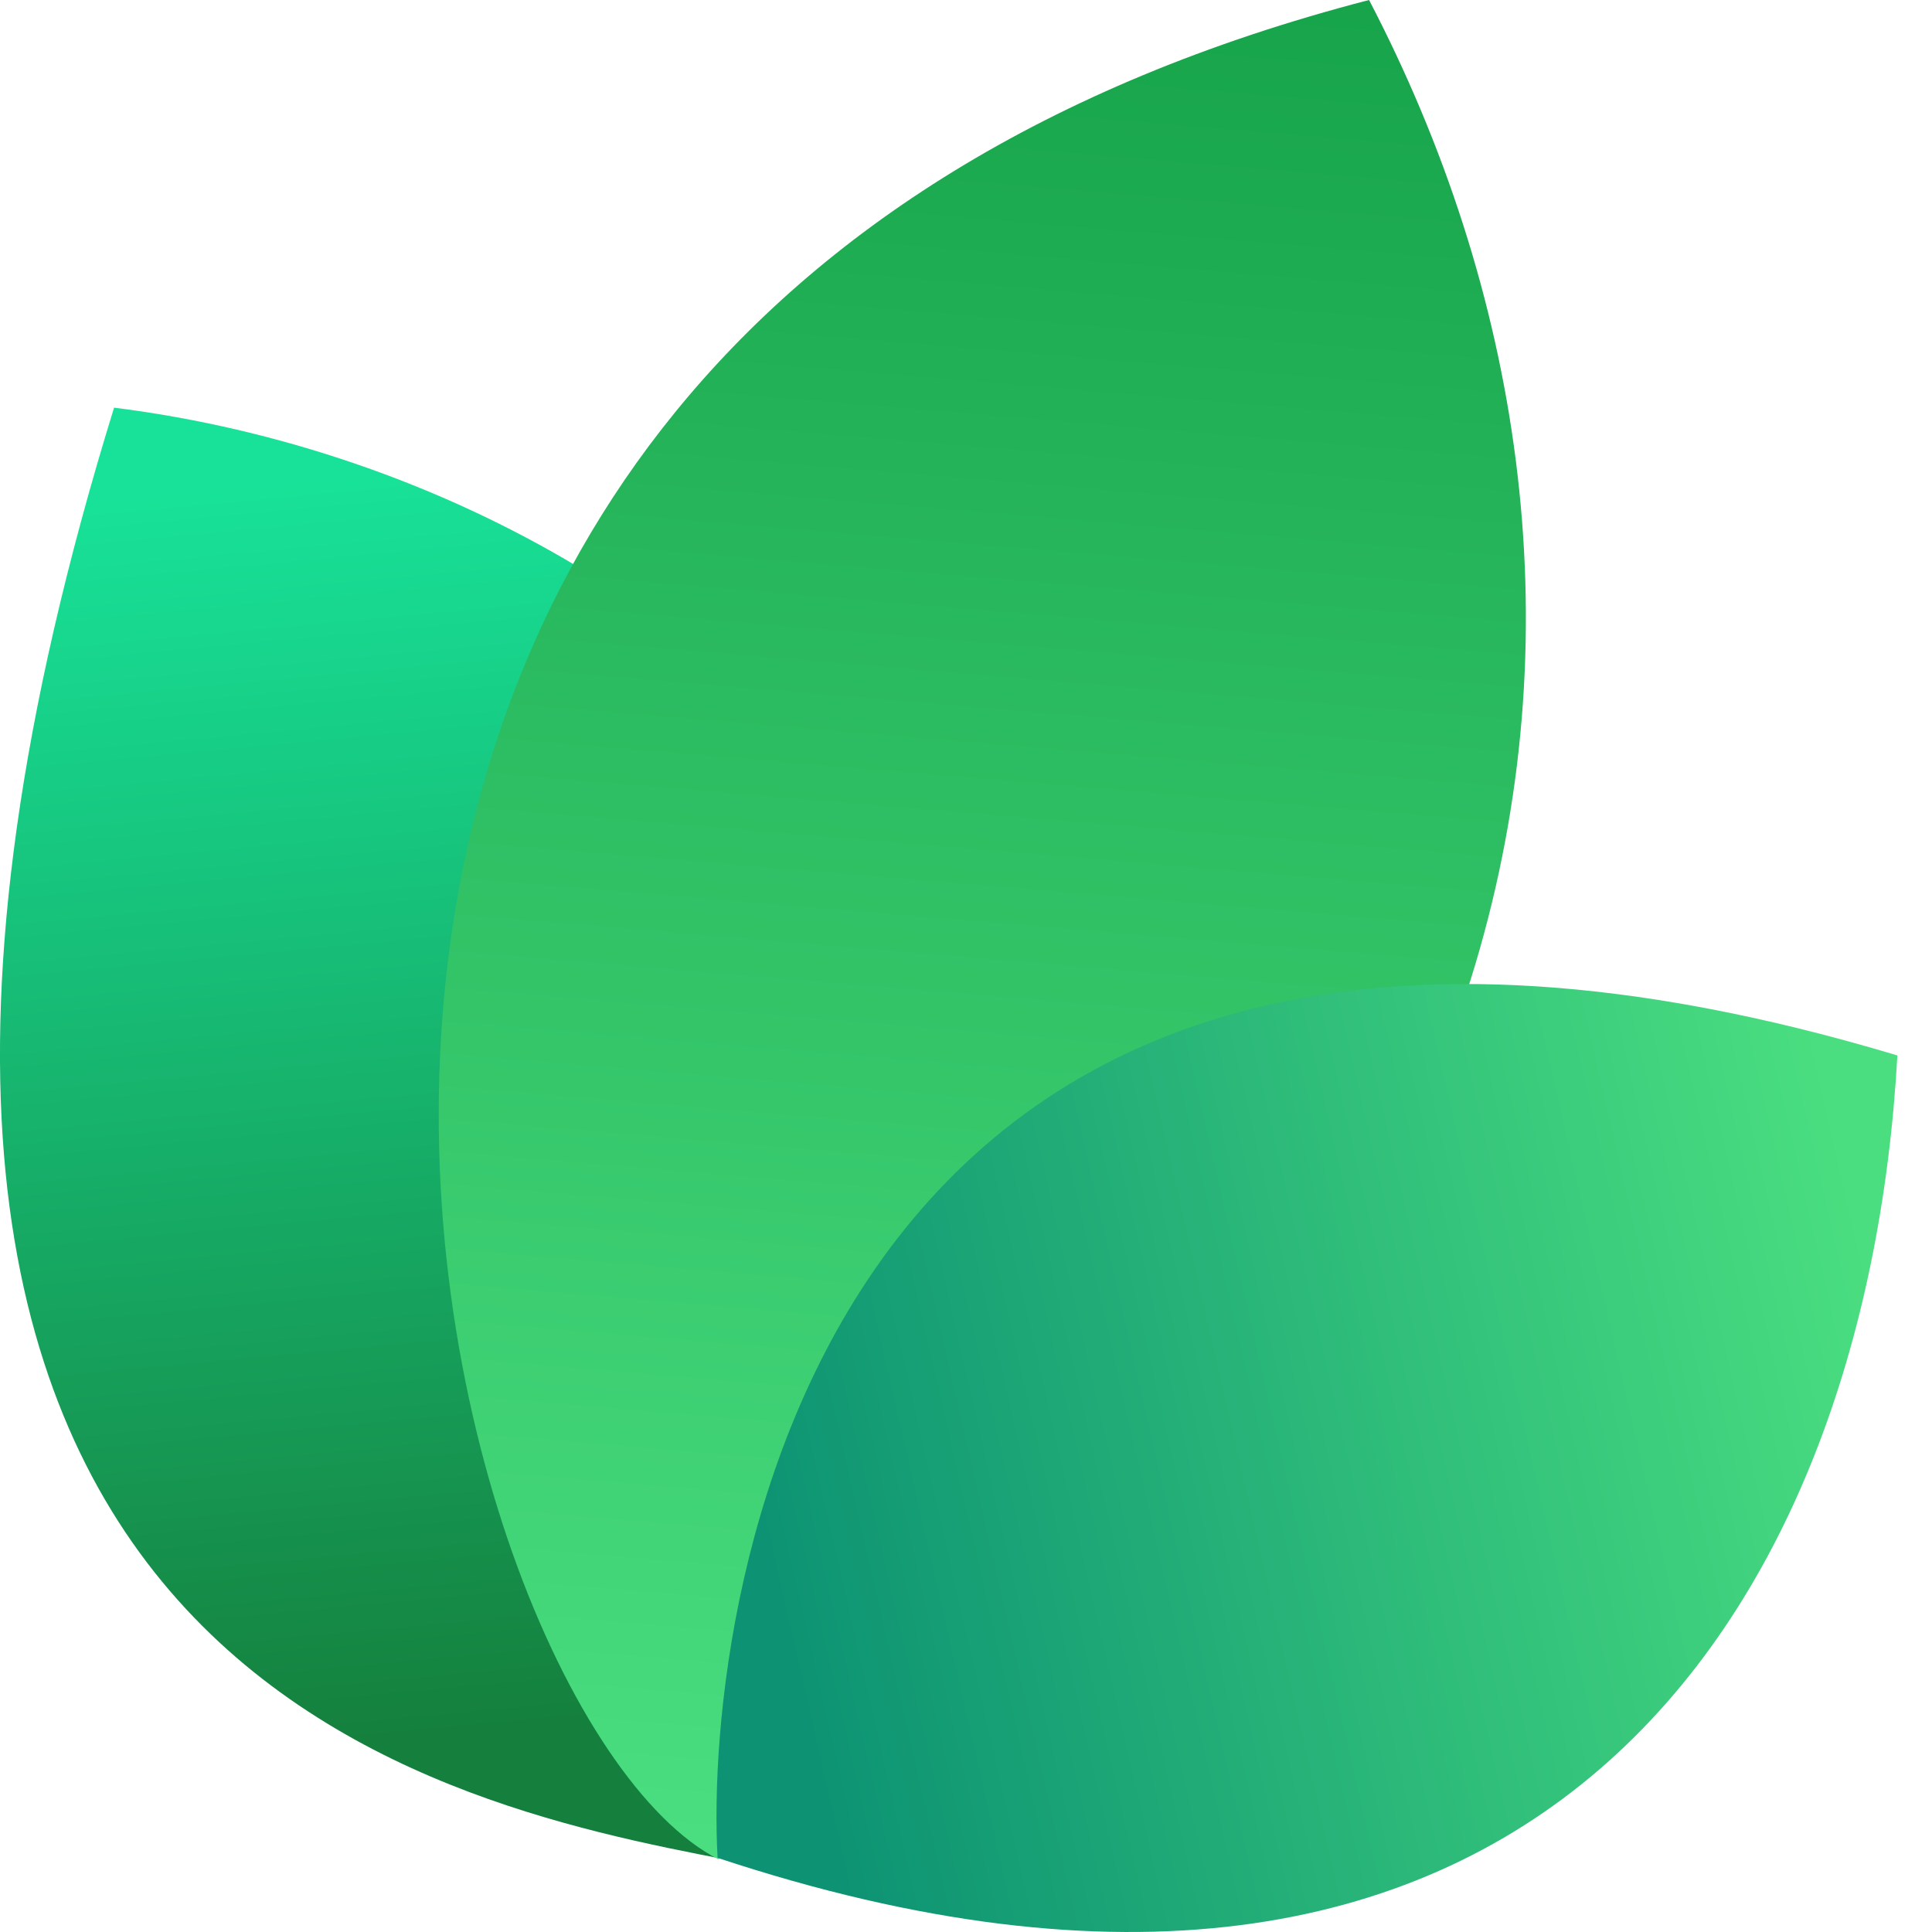
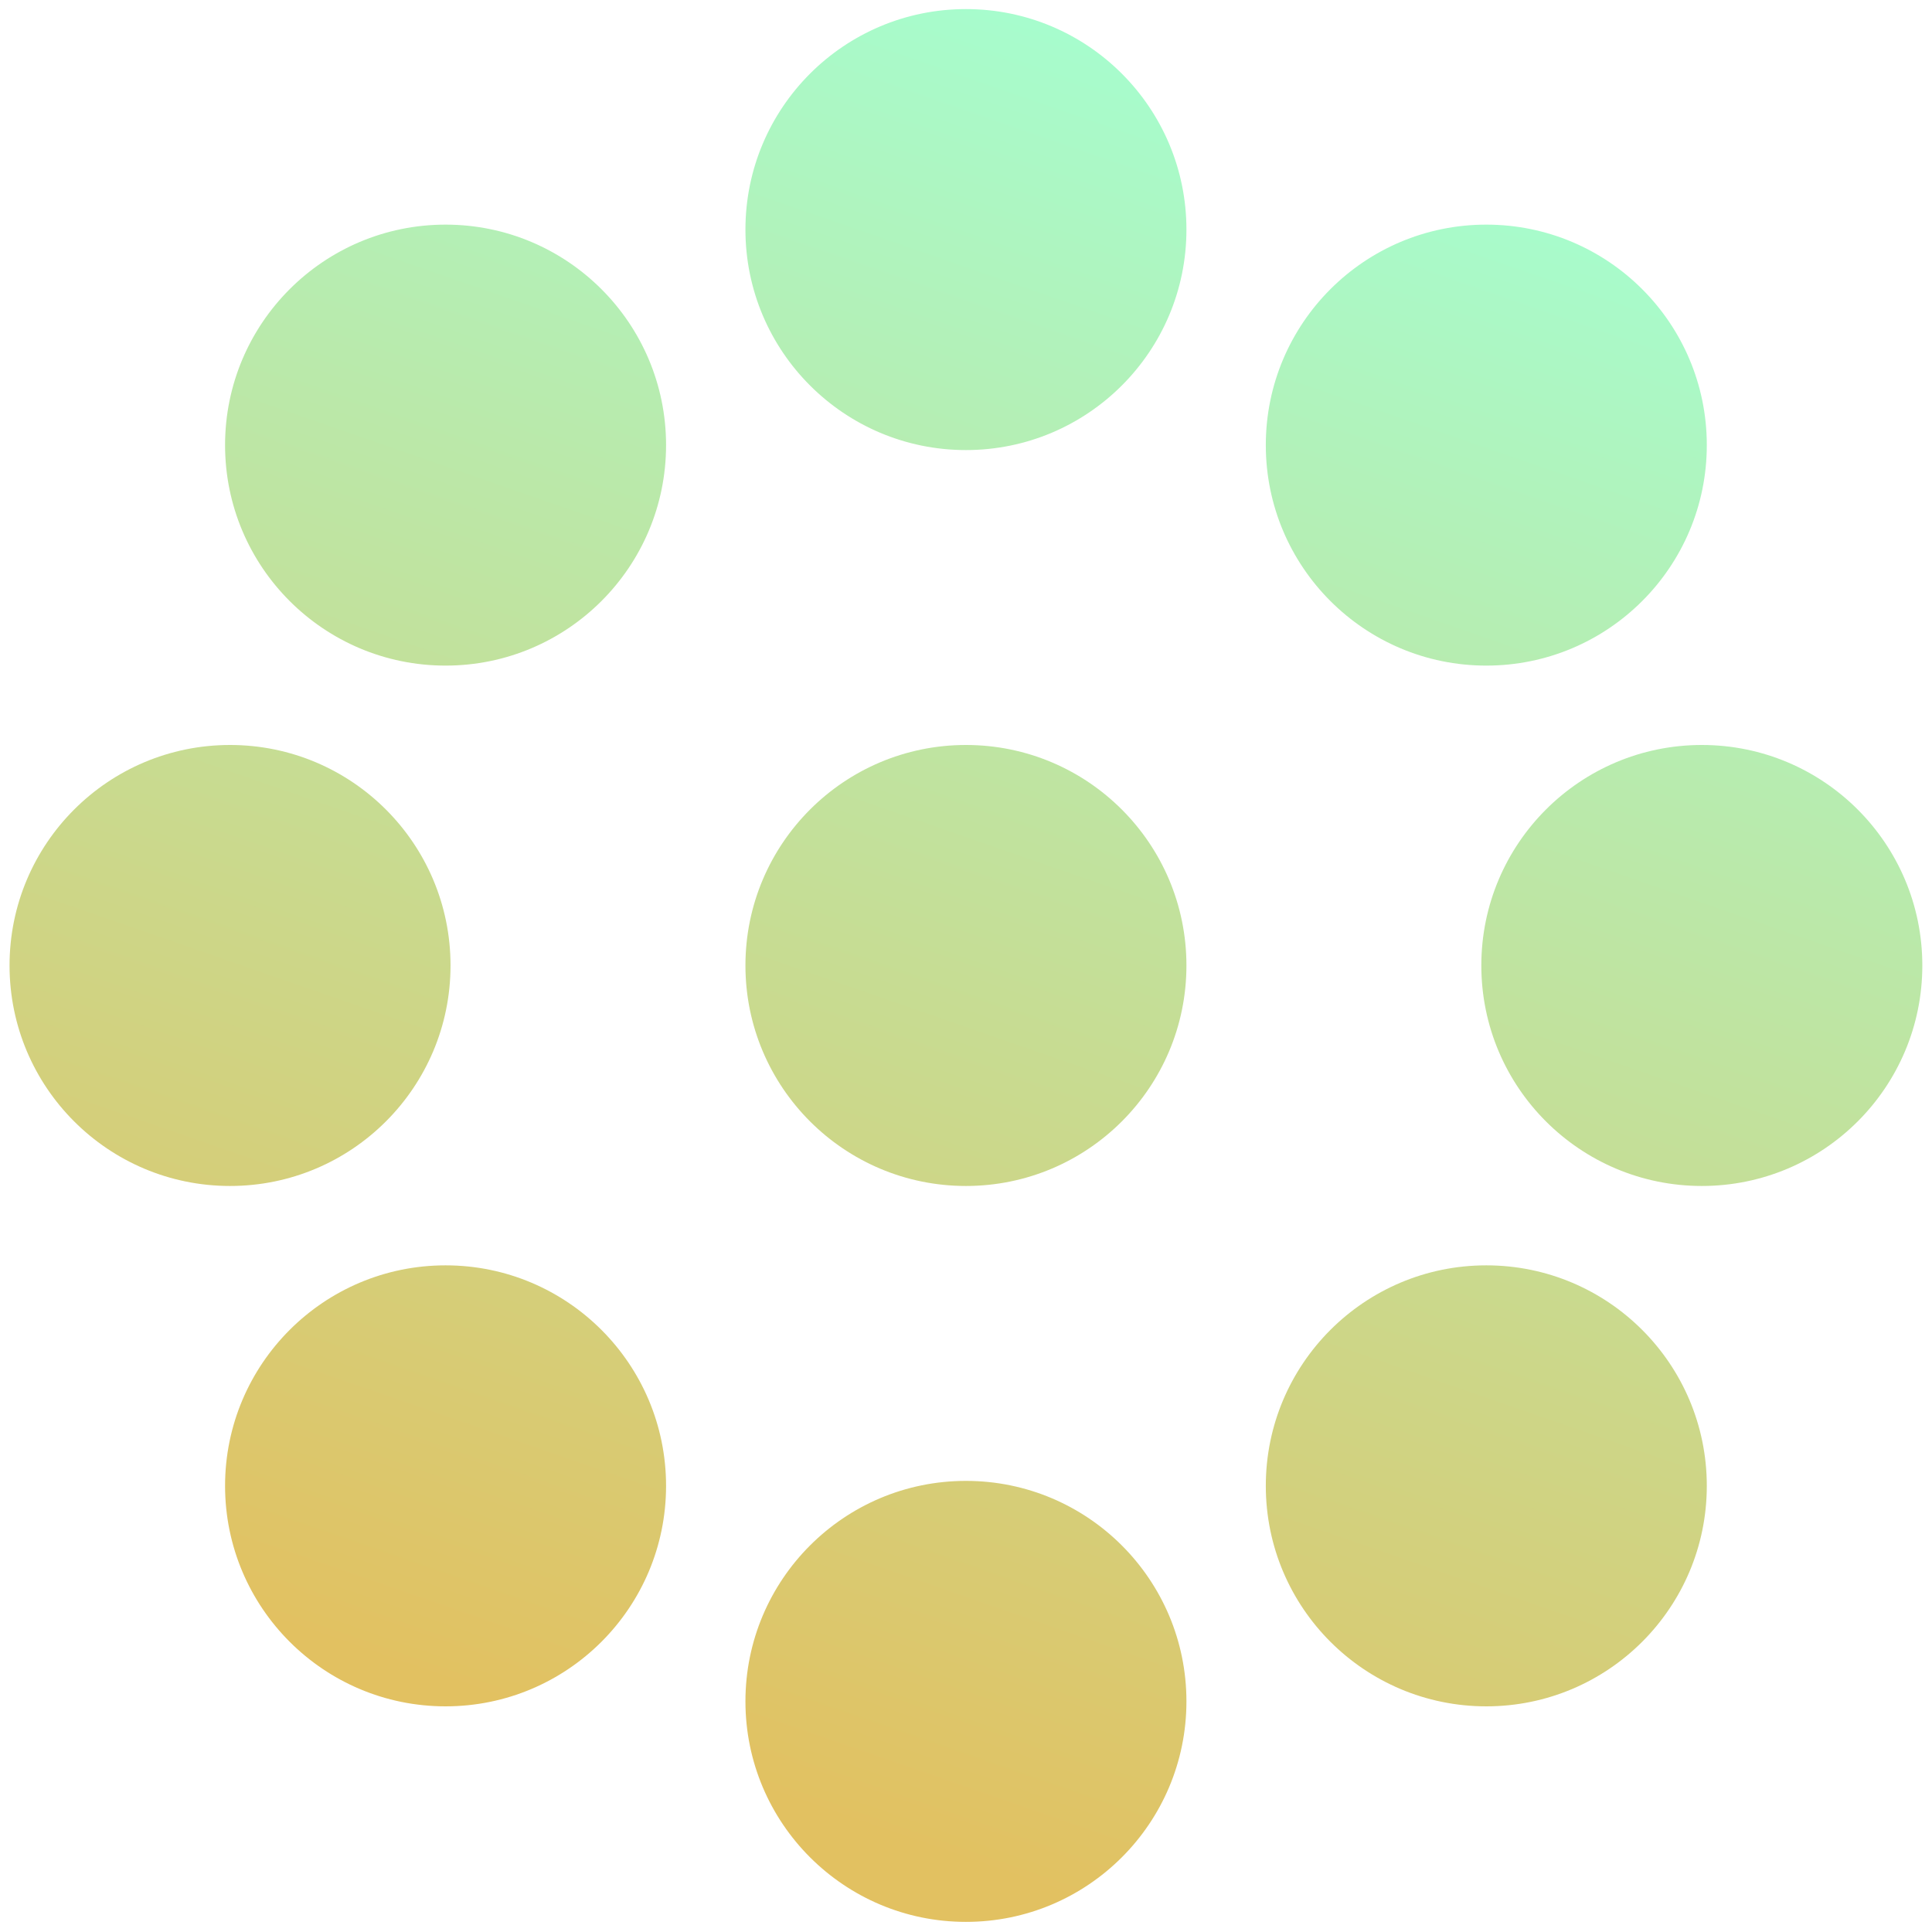
- <svg xmlns="http://www.w3.org/2000/svg" width="24" height="24" viewBox="0 0 24 24" fill="none">
-   <path d="M9.061 23.108C5.268 22.377 -3.391 20.627 1.417 5.064C9.634 6.099 16.973 14.064 9.061 23.108Z" fill="url(#paint0_linear_17557_2021)" />
-   <path d="M8.919 23.094C5.276 21.222 0.784 4.209 17.007 0C20.757 7.193 19.621 16.545 8.919 23.094Z" fill="url(#paint1_linear_17557_2021)" />
-   <path d="M8.914 23.079C8.735 19.882 10.159 9.085 23.57 13.111C23.181 20.123 18.984 26.418 8.914 23.079Z" fill="url(#paint2_linear_17557_2021)" />
+ <svg xmlns="http://www.w3.org/2000/svg" width="105" height="105" viewBox="0 0 105 105" fill="none">
+   <path fill-rule="evenodd" clip-rule="evenodd" d="M52.497 24.46C59.115 24.46 64.48 19.095 64.48 12.477C64.48 5.859 59.115 0.494 52.497 0.494C45.878 0.494 40.513 5.859 40.513 12.477C40.513 19.095 45.878 24.46 52.497 24.46ZM24.216 36.174C30.834 36.174 36.199 30.809 36.199 24.191C36.199 17.573 30.834 12.208 24.216 12.208C17.598 12.208 12.232 17.573 12.232 24.191C12.232 30.809 17.598 36.174 24.216 36.174ZM24.485 52.472C24.485 59.09 19.12 64.455 12.502 64.455C5.884 64.455 0.519 59.09 0.519 52.472C0.519 45.853 5.884 40.488 12.502 40.488C19.12 40.488 24.485 45.853 24.485 52.472ZM24.216 92.736C30.834 92.736 36.199 87.371 36.199 80.753C36.199 74.134 30.834 68.769 24.216 68.769C17.598 68.769 12.232 74.134 12.232 80.753C12.232 87.371 17.598 92.736 24.216 92.736ZM64.48 92.466C64.48 99.085 59.115 104.45 52.497 104.45C45.878 104.45 40.513 99.085 40.513 92.466C40.513 85.848 45.878 80.483 52.497 80.483C59.115 80.483 64.48 85.848 64.48 92.466ZM80.777 92.736C87.396 92.736 92.761 87.371 92.761 80.753C92.761 74.134 87.396 68.769 80.777 68.769C74.159 68.769 68.794 74.134 68.794 80.753C68.794 87.371 74.159 92.736 80.777 92.736ZM104.474 52.472C104.474 59.09 99.109 64.455 92.491 64.455C85.873 64.455 80.507 59.09 80.507 52.472C80.507 45.853 85.873 40.488 92.491 40.488C99.109 40.488 104.474 45.853 104.474 52.472ZM80.777 36.174C87.396 36.174 92.761 30.809 92.761 24.191C92.761 17.573 87.396 12.208 80.777 12.208C74.159 12.208 68.794 17.573 68.794 24.191C68.794 30.809 74.159 36.174 80.777 36.174ZM64.48 52.472C64.48 59.09 59.115 64.455 52.497 64.455C45.878 64.455 40.513 59.09 40.513 52.472C40.513 45.853 45.878 40.488 52.497 40.488C59.115 40.488 64.48 45.853 64.48 52.472Z" fill="url(#paint0_linear_352_1825)" />
  <defs>
-     <linearGradient id="paint0_linear_17557_2021" x1="3.776" y1="5.916" x2="5.232" y2="21.559" gradientUnits="userSpaceOnUse">
-       <stop stop-color="#18E299" />
-       <stop offset="1" stop-color="#15803D" />
-     </linearGradient>
-     <linearGradient id="paint1_linear_17557_2021" x1="12.171" y1="-0.718" x2="10.19" y2="22.983" gradientUnits="userSpaceOnUse">
-       <stop stop-color="#16A34A" />
-       <stop offset="1" stop-color="#4ADE80" />
-     </linearGradient>
-     <linearGradient id="paint2_linear_17557_2021" x1="23.133" y1="15.353" x2="9.338" y2="18.52" gradientUnits="userSpaceOnUse">
-       <stop stop-color="#4ADE80" />
-       <stop offset="1" stop-color="#0D9373" />
+     <linearGradient id="paint0_linear_352_1825" x1="70.797" y1="0.494" x2="37.556" y2="96.188" gradientUnits="userSpaceOnUse">
+       <stop offset="0.054" stop-color="#A7FCCD" />
+       <stop offset="1" stop-color="#E2C161" />
    </linearGradient>
  </defs>
</svg>
